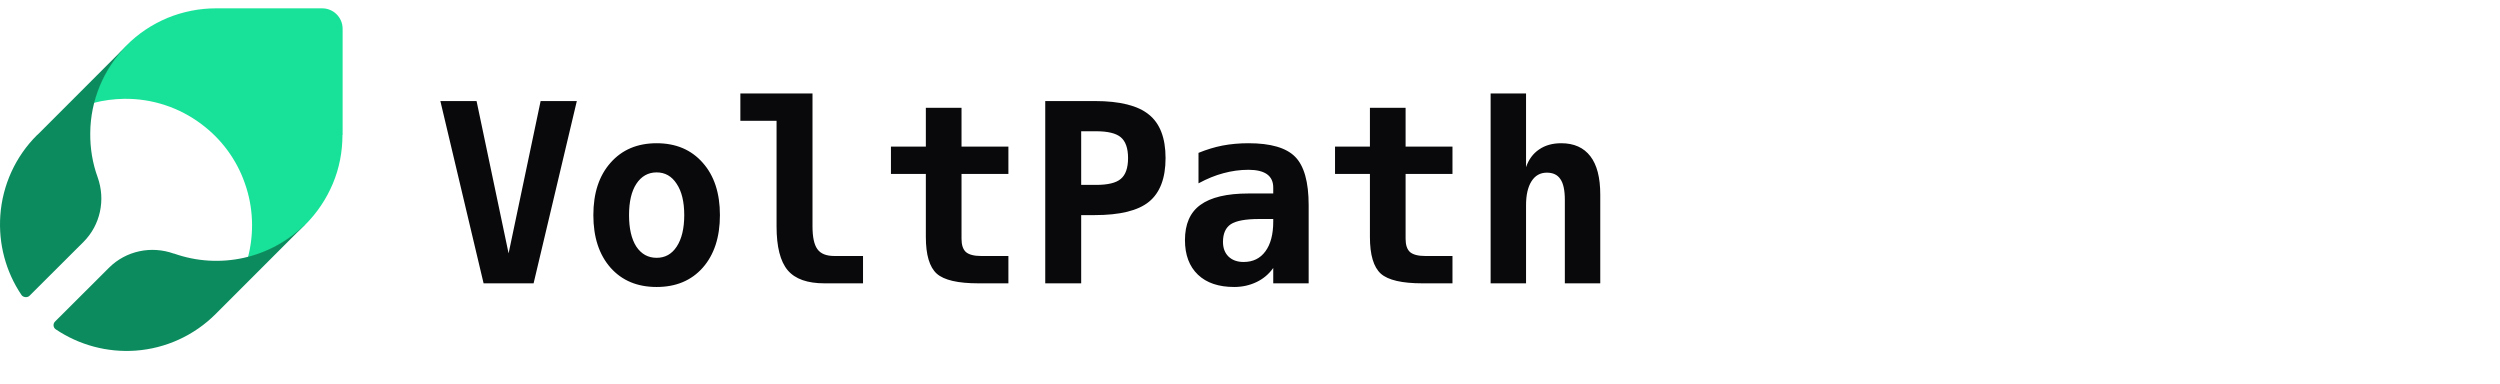
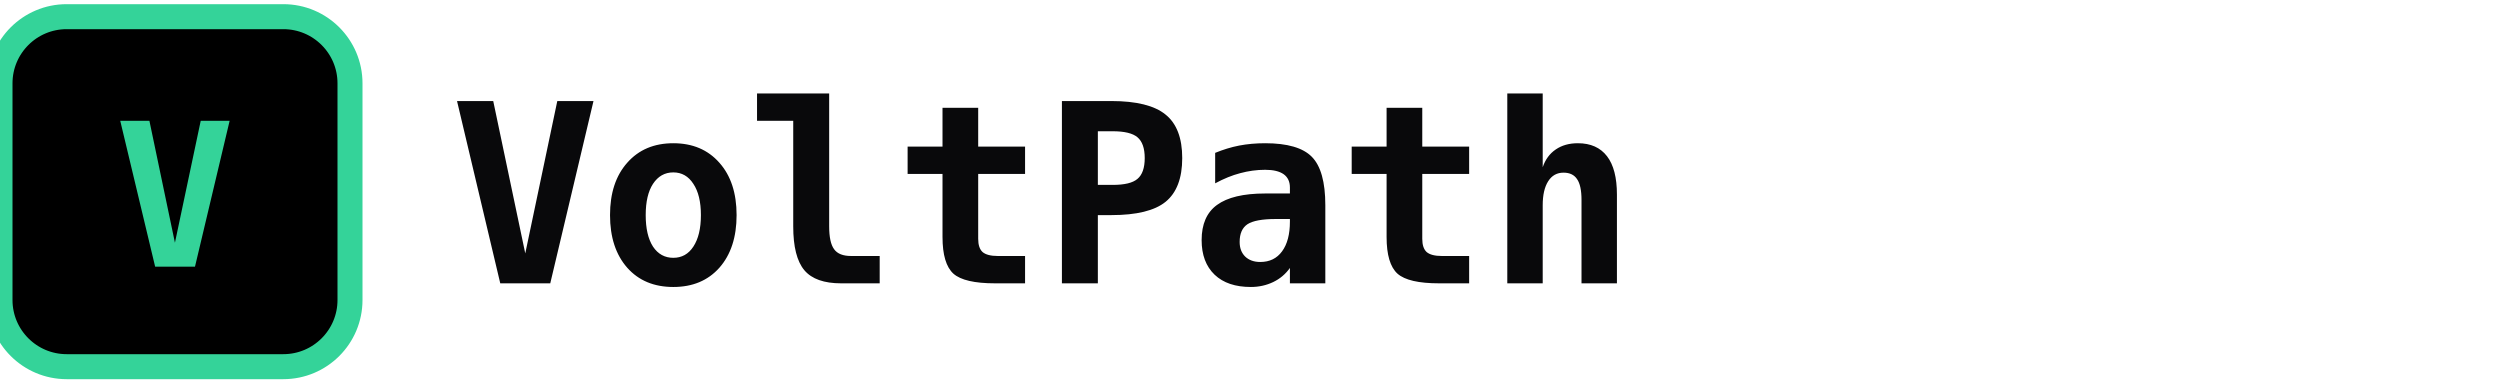
<svg xmlns="http://www.w3.org/2000/svg" width="150" height="23" viewBox="0 0 150 23" fill="none">
-   <g transform="translate(0, 0.5) scale(0.041)">
-     <path d="M501.402 185.33V29.962C501.402 13.29 487.876 0 471.453 0H316.156C291.763 0 267.611 4.832 245.15 14.014C222.689 23.438 202.16 36.969 185.012 54.367L183.804 55.575C161.101 78.53 144.92 107.042 136.708 138.454C151.441 134.588 166.656 132.655 181.871 132.413C222.447 131.93 262.298 144.978 294.661 169.383C323.885 191.13 346.104 221.092 358.18 255.645C370.739 290.681 372.188 328.859 362.769 364.862C393.925 356.647 422.666 340.457 445.611 317.744L446.818 316.536C463.966 299.38 477.732 278.841 487.151 256.37C496.571 233.898 501.16 209.735 501.16 185.33H501.402Z" fill="#18E299" />
-     <path d="M132.071 182.706C132.312 135.044 151.32 89.307 184.764 55.125L55.557 184.391C55.076 184.873 54.594 185.113 54.113 185.595C22.593 216.888 3.586 258.774 0.458 303.066C-2.43 344.47 8.397 385.392 31.496 419.575C33.699 422.835 39.677 423.907 43.046 420.778L122.206 341.822C146.989 317.028 154.689 280.198 142.899 247.219C135.44 226.758 131.831 204.852 132.071 182.706Z" fill="#0C8C5E" />
-     <path d="M446.067 316.547C421.284 340.86 390.245 357.71 356.56 365.172C322.634 372.635 287.506 370.468 254.783 358.914C254.783 358.914 254.542 358.914 254.301 358.914C221.338 347.118 184.525 354.821 159.742 379.375L80.581 458.331C77.212 461.701 77.694 467.238 81.784 469.885C115.95 492.754 156.855 503.827 198.24 500.938C242.512 497.809 284.137 478.792 315.656 447.258L316.859 446.054L446.067 316.788V316.547Z" fill="#0C8C5E" />
-   </g>
-   <text x="26" y="17" font-family="Geist Mono, ui-monospace, monospace" font-size="15" font-weight="600" fill="#09090B" letter-spacing="-0.01em">VoltPath</text>
+   <rect x="0" y="1" width="21" height="21" rx="4" fill="#000000" stroke="#34D399" stroke-width="1.5" />
+   <text x="10.5" y="16" font-family="Geist Mono, ui-monospace, monospace" font-size="12" font-weight="700" fill="#34D399" text-anchor="middle">V</text>
+   <text x="27" y="17" font-family="Geist Mono, ui-monospace, monospace" font-size="15" font-weight="600" fill="#09090B" letter-spacing="-0.01em">VoltPath</text>
</svg>
